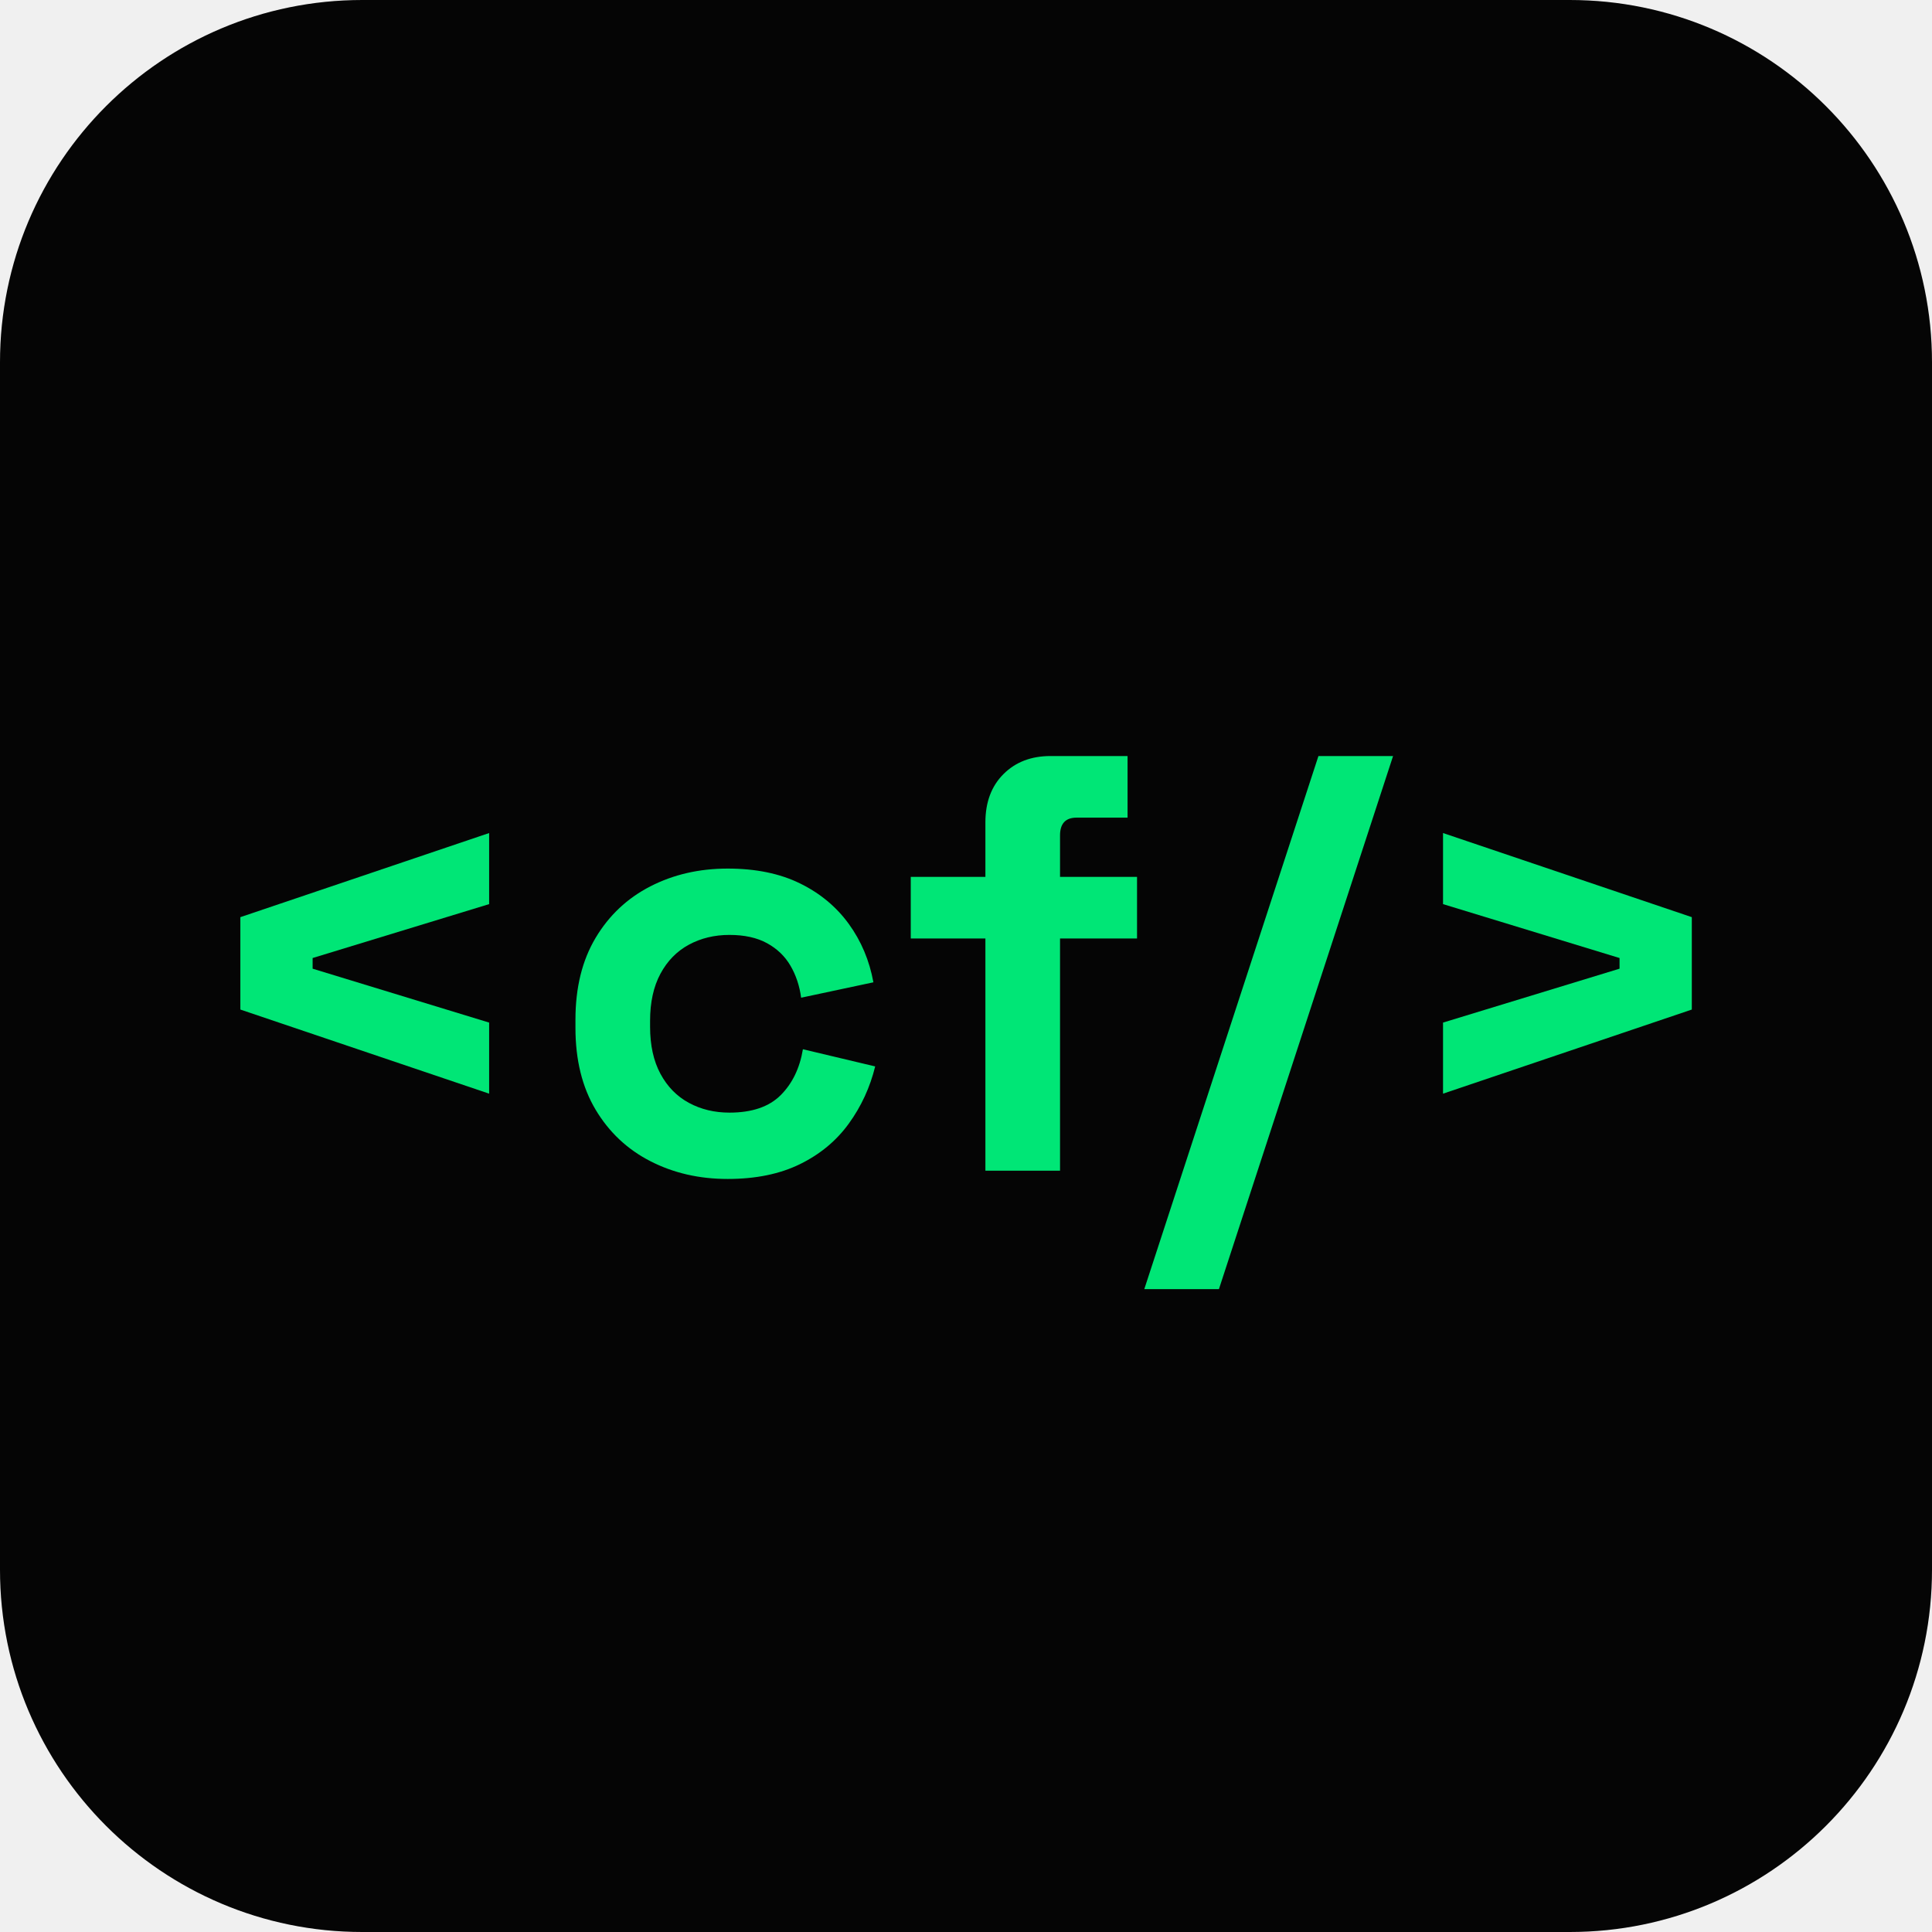
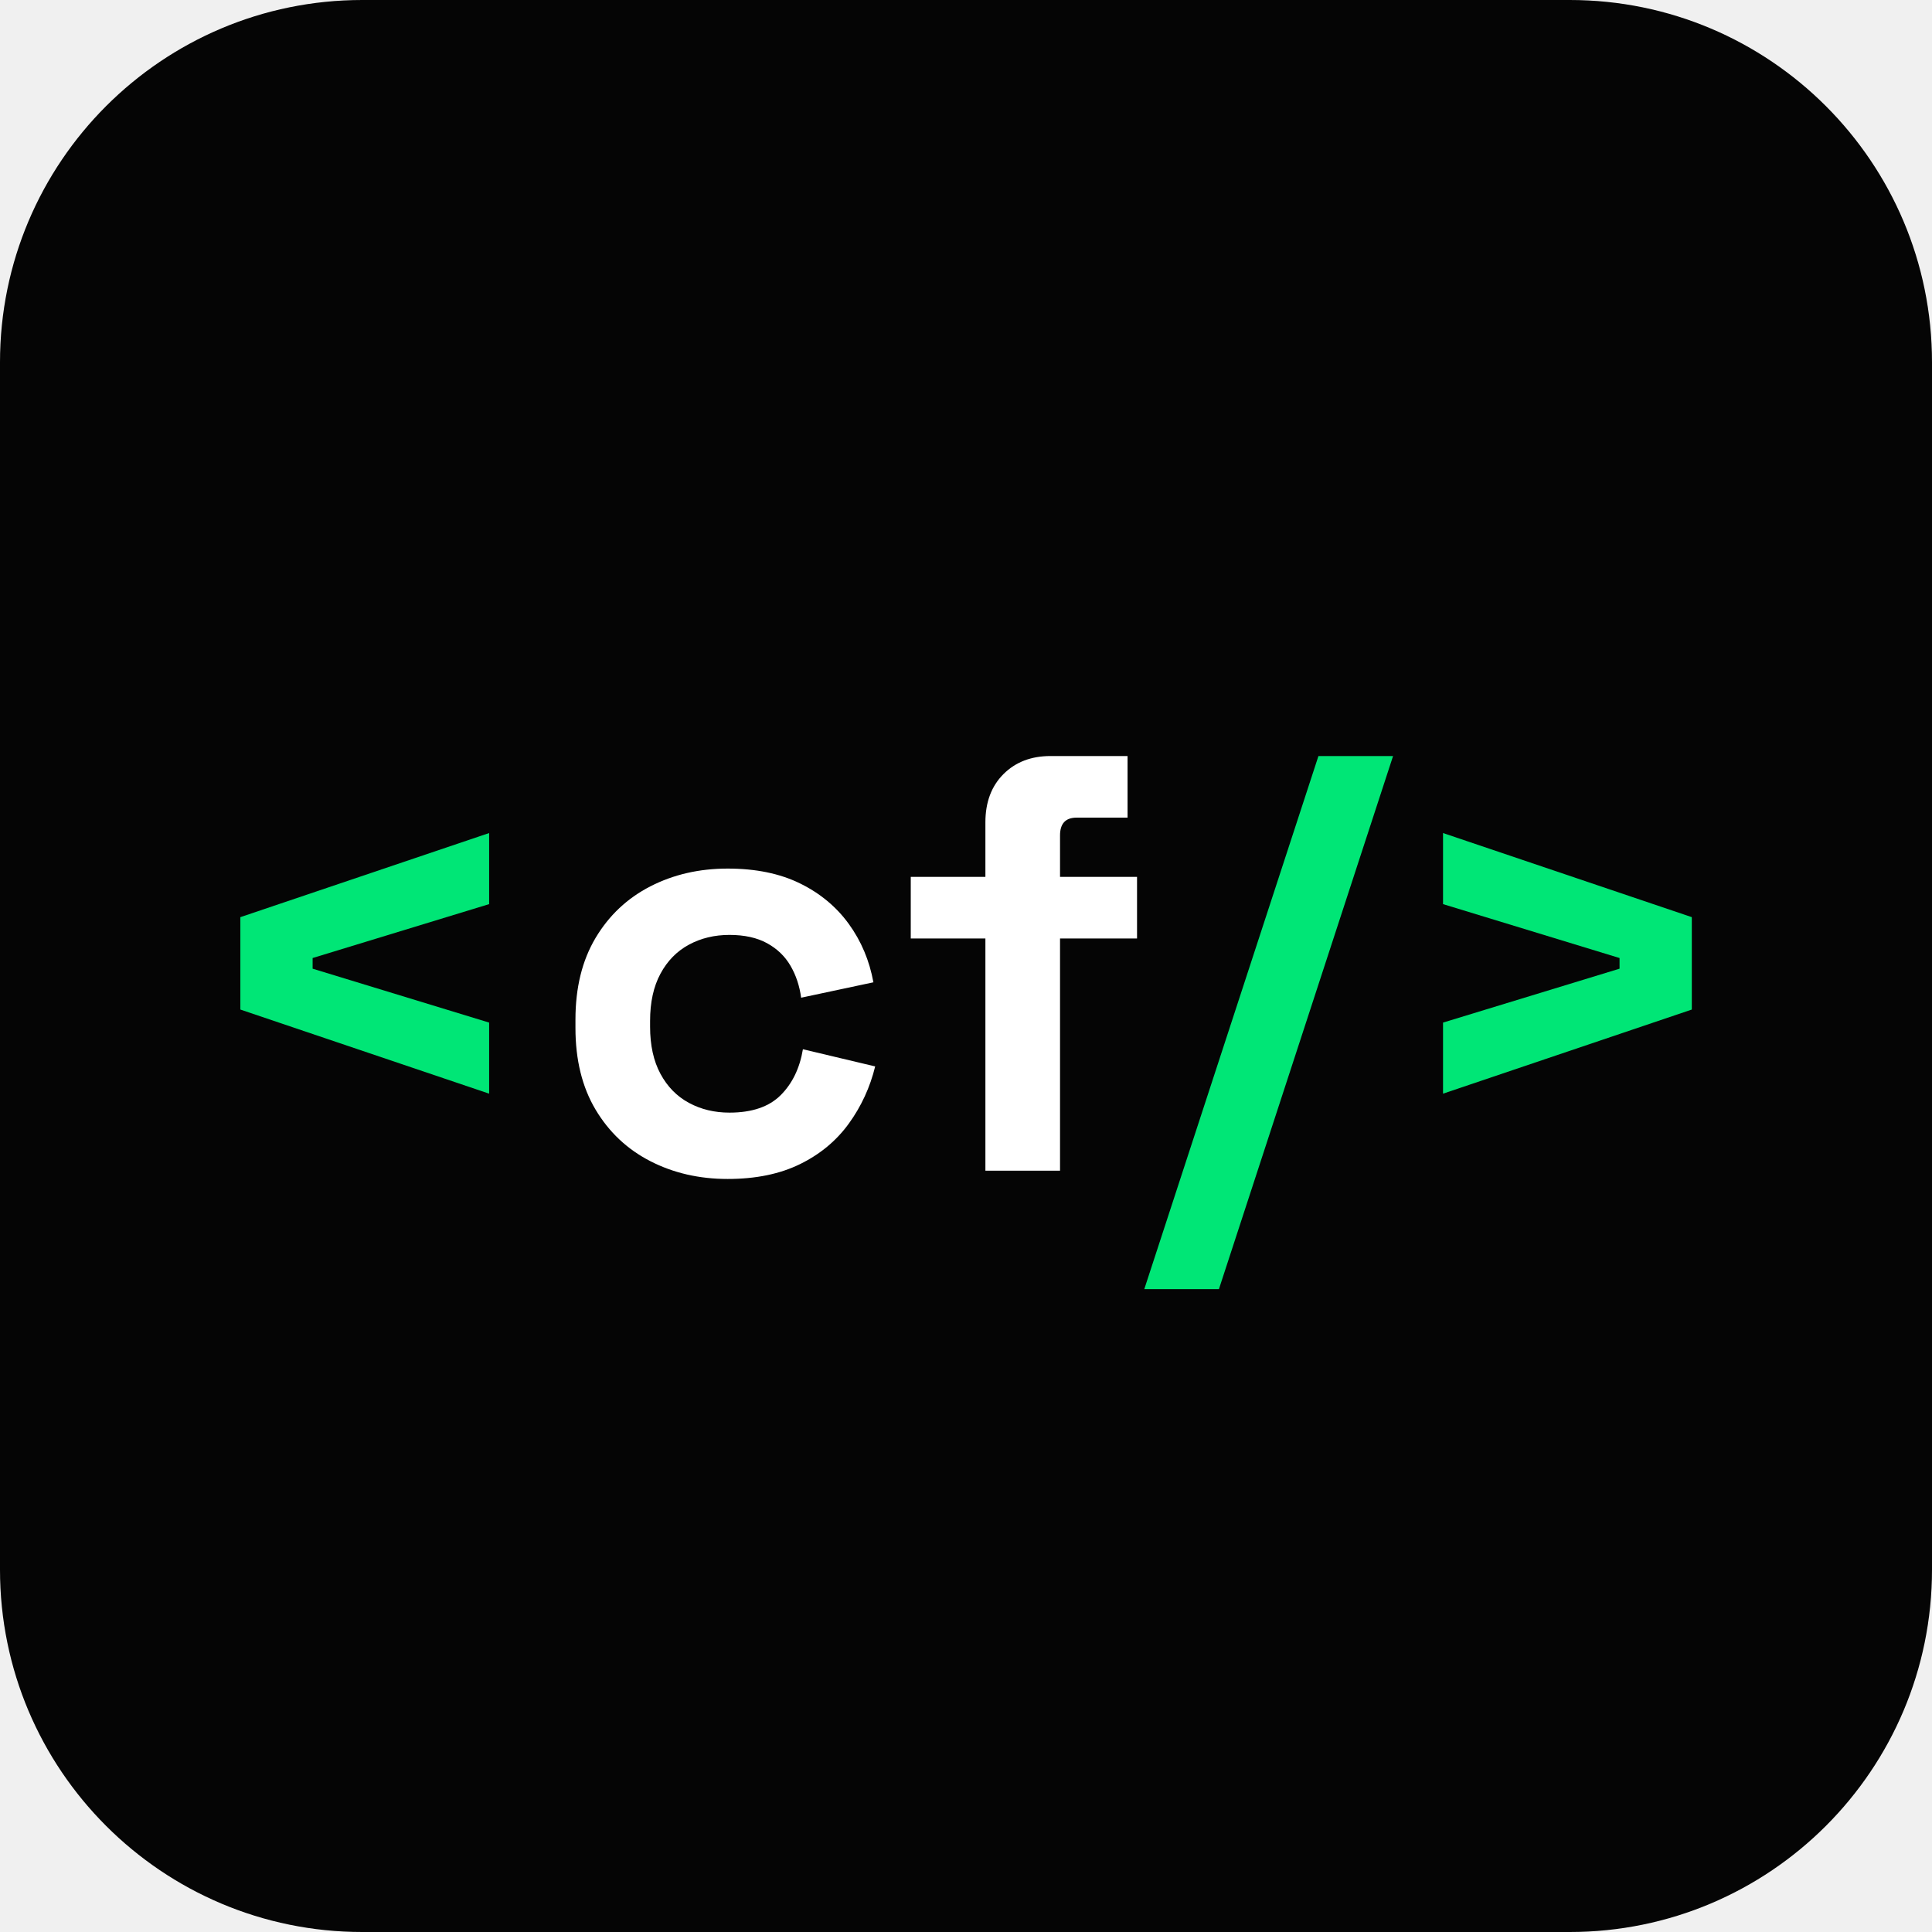
<svg xmlns="http://www.w3.org/2000/svg" viewBox="0 0 32 32" fill="none">
  <rect width="32" height="32" rx="6" fill="#050505" />
  <path transform="translate(3.00,19.39) scale(0.009811,-0.009811)" d="M520 130 100 272V428L520 570V450L222 359V341L520 250Z" fill="#00E676" />
-   <path transform="translate(9.08,19.39) scale(0.009811,-0.009811)" d="M303 -14Q231 -14 172.5 16.0Q114 46 80.0 103.0Q46 160 46 241V255Q46 336 80.0 393.0Q114 450 172.5 480.0Q231 510 303 510Q374 510 425.0 485.0Q476 460 507.5 416.5Q539 373 549 318L427 292Q423 322 409.0 346.0Q395 370 369.5 384.0Q344 398 306 398Q268 398 237.5 381.5Q207 365 189.5 332.5Q172 300 172 253V243Q172 196 189.5 163.5Q207 131 237.5 114.5Q268 98 306 98Q363 98 392.5 127.5Q422 157 430 205L552 176Q539 123 507.5 79.5Q476 36 425.0 11.0Q374 -14 303 -14Z" fill="#00E676" />
-   <path transform="translate(14.83,19.39) scale(0.009811,-0.009811)" d="M152 0V392H26V496H152V588Q152 639 182.5 669.5Q213 700 262 700H392V596H306Q278 596 278 566V496H408V392H278V0Z" fill="#00E676" />
+   <path transform="translate(9.08,19.39) scale(0.009811,-0.009811)" d="M303 -14Q231 -14 172.5 16.0Q114 46 80.0 103.0Q46 160 46 241V255Q46 336 80.0 393.0Q114 450 172.5 480.0Q231 510 303 510Q374 510 425.0 485.0Q476 460 507.5 416.5Q539 373 549 318L427 292Q423 322 409.0 346.0Q395 370 369.5 384.0Q344 398 306 398Q268 398 237.5 381.5Q207 365 189.5 332.5Q172 300 172 253V243Q172 196 189.5 163.5Q207 131 237.5 114.5Q268 98 306 98Q363 98 392.5 127.5Q422 157 430 205L552 176Q539 123 507.5 79.5Q476 36 425.0 11.0Q374 -14 303 -14Z" fill="#FFFFFF" />
+   <path transform="translate(14.83,19.39) scale(0.009811,-0.009811)" d="M152 0V392H26V496H152V588Q152 639 182.5 669.5Q213 700 262 700H392V596H306Q278 596 278 566V496H408V392H278V0Z" fill="#FFFFFF" />
  <path transform="translate(19.11,19.39) scale(0.009811,-0.009811)" d="M-16 -200 278 700H404L110 -200Z" fill="#00E676" />
  <path transform="translate(22.92,19.39) scale(0.009811,-0.009811)" d="M100 130V250L398 341V359L100 450V570L520 428V272Z" fill="#00E676" />
</svg>
